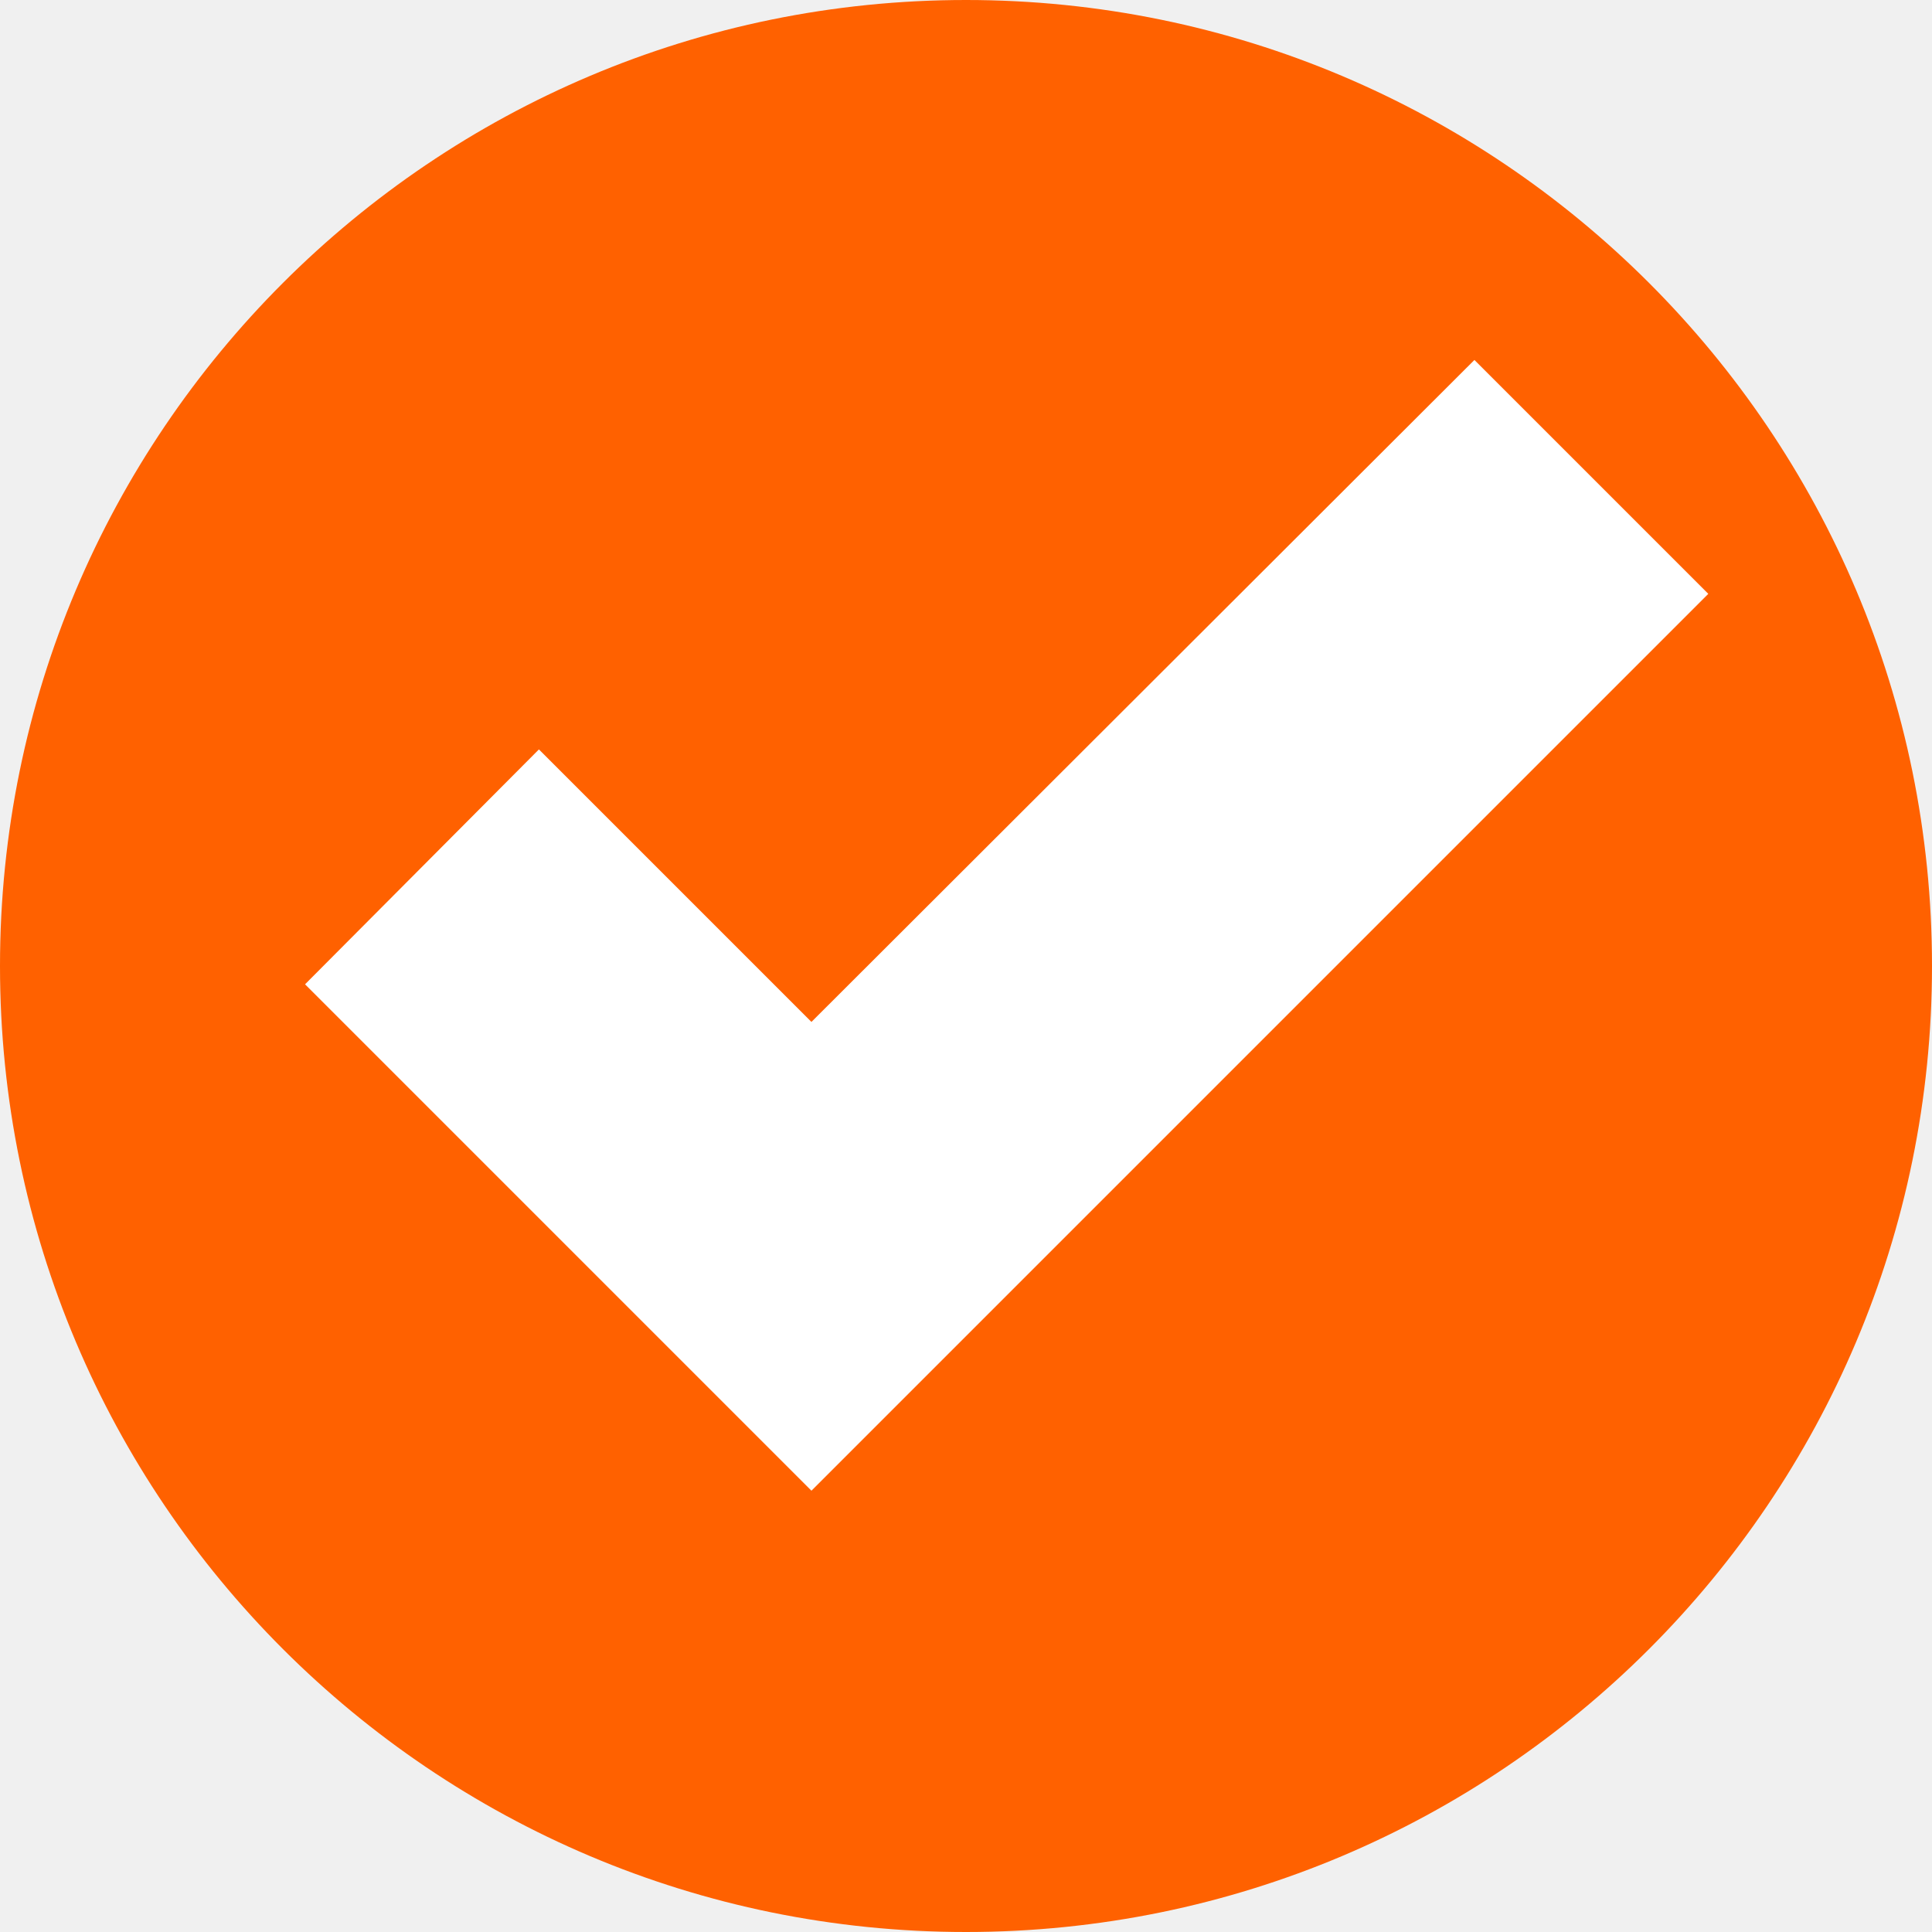
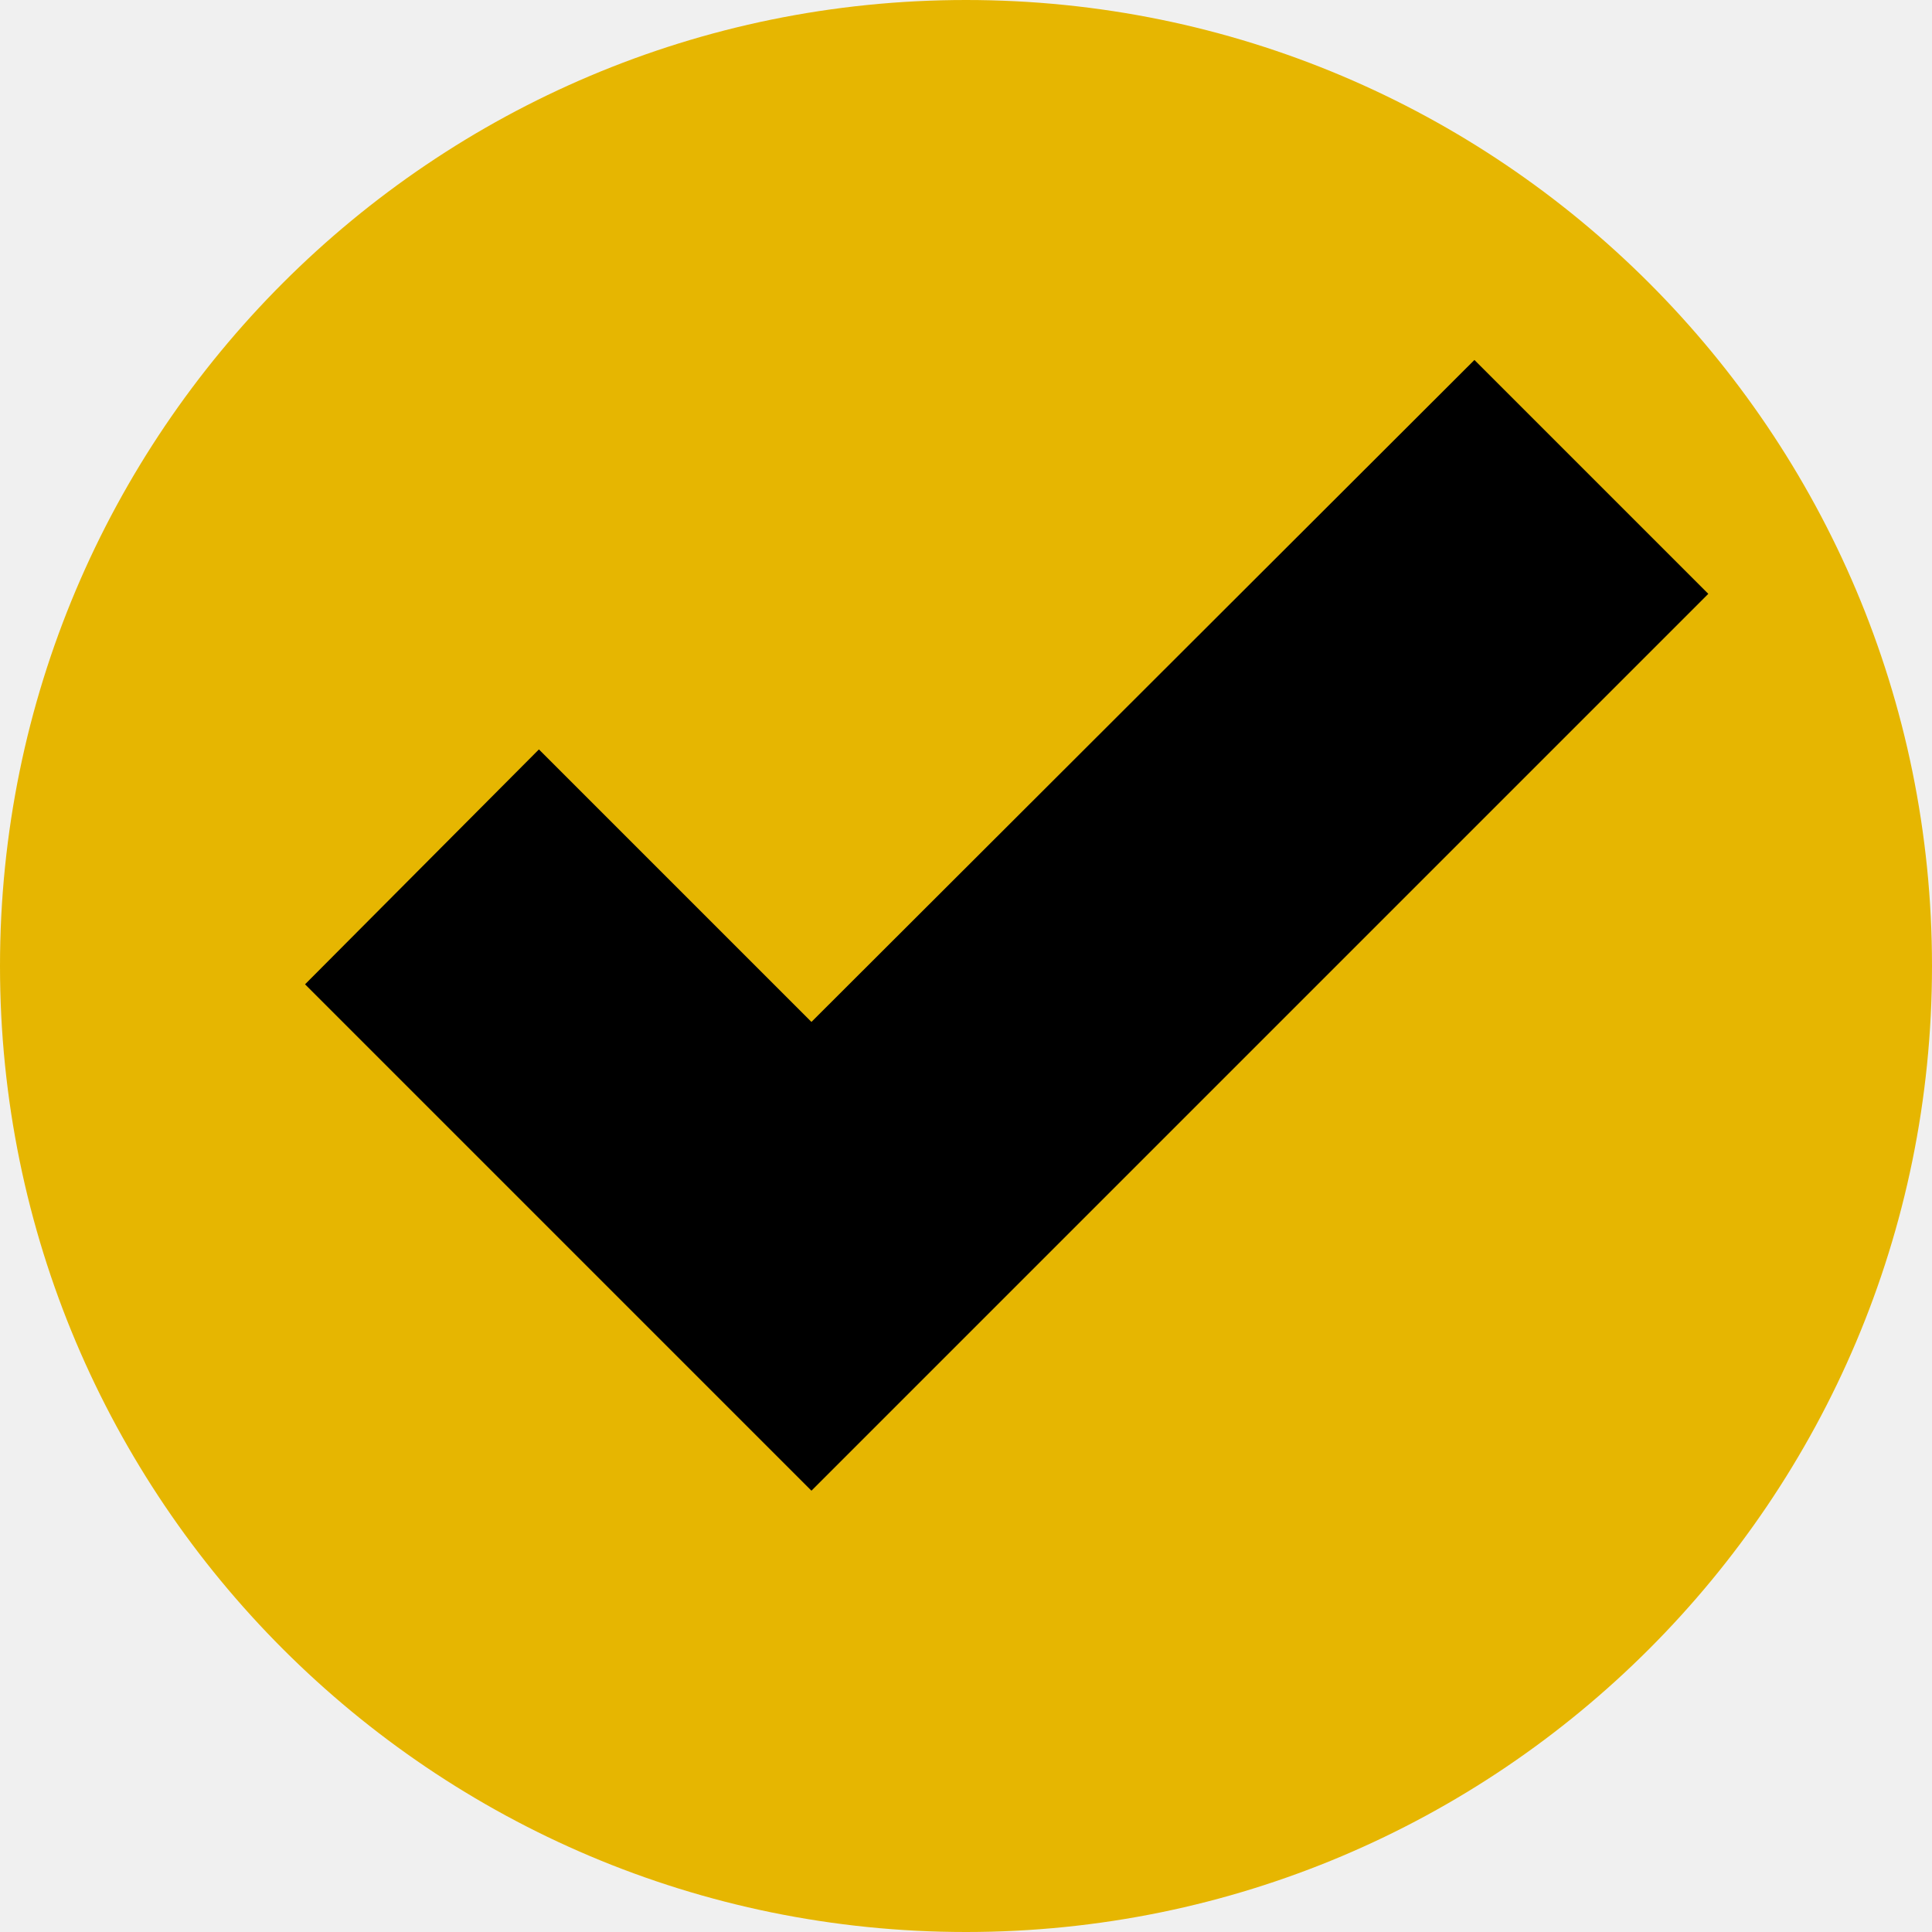
<svg xmlns="http://www.w3.org/2000/svg" viewBox="0 0 19 19">
-   <style>circle{fill:#FF6100;}.b{fill:#fff;}</style>
+   <style>circle{fill:#E6B601;}.b{fill:#000;}</style>
  <circle class="a" cx="9.5" cy="9.5" r="9.5" />
  <polygon class="b" points="7.98 14.66 3 9.68 5.3 7.37 7.98 10.05 14.5 3.54 16.8 5.84 15.25 7.39 7.98 14.66" />
</svg>
